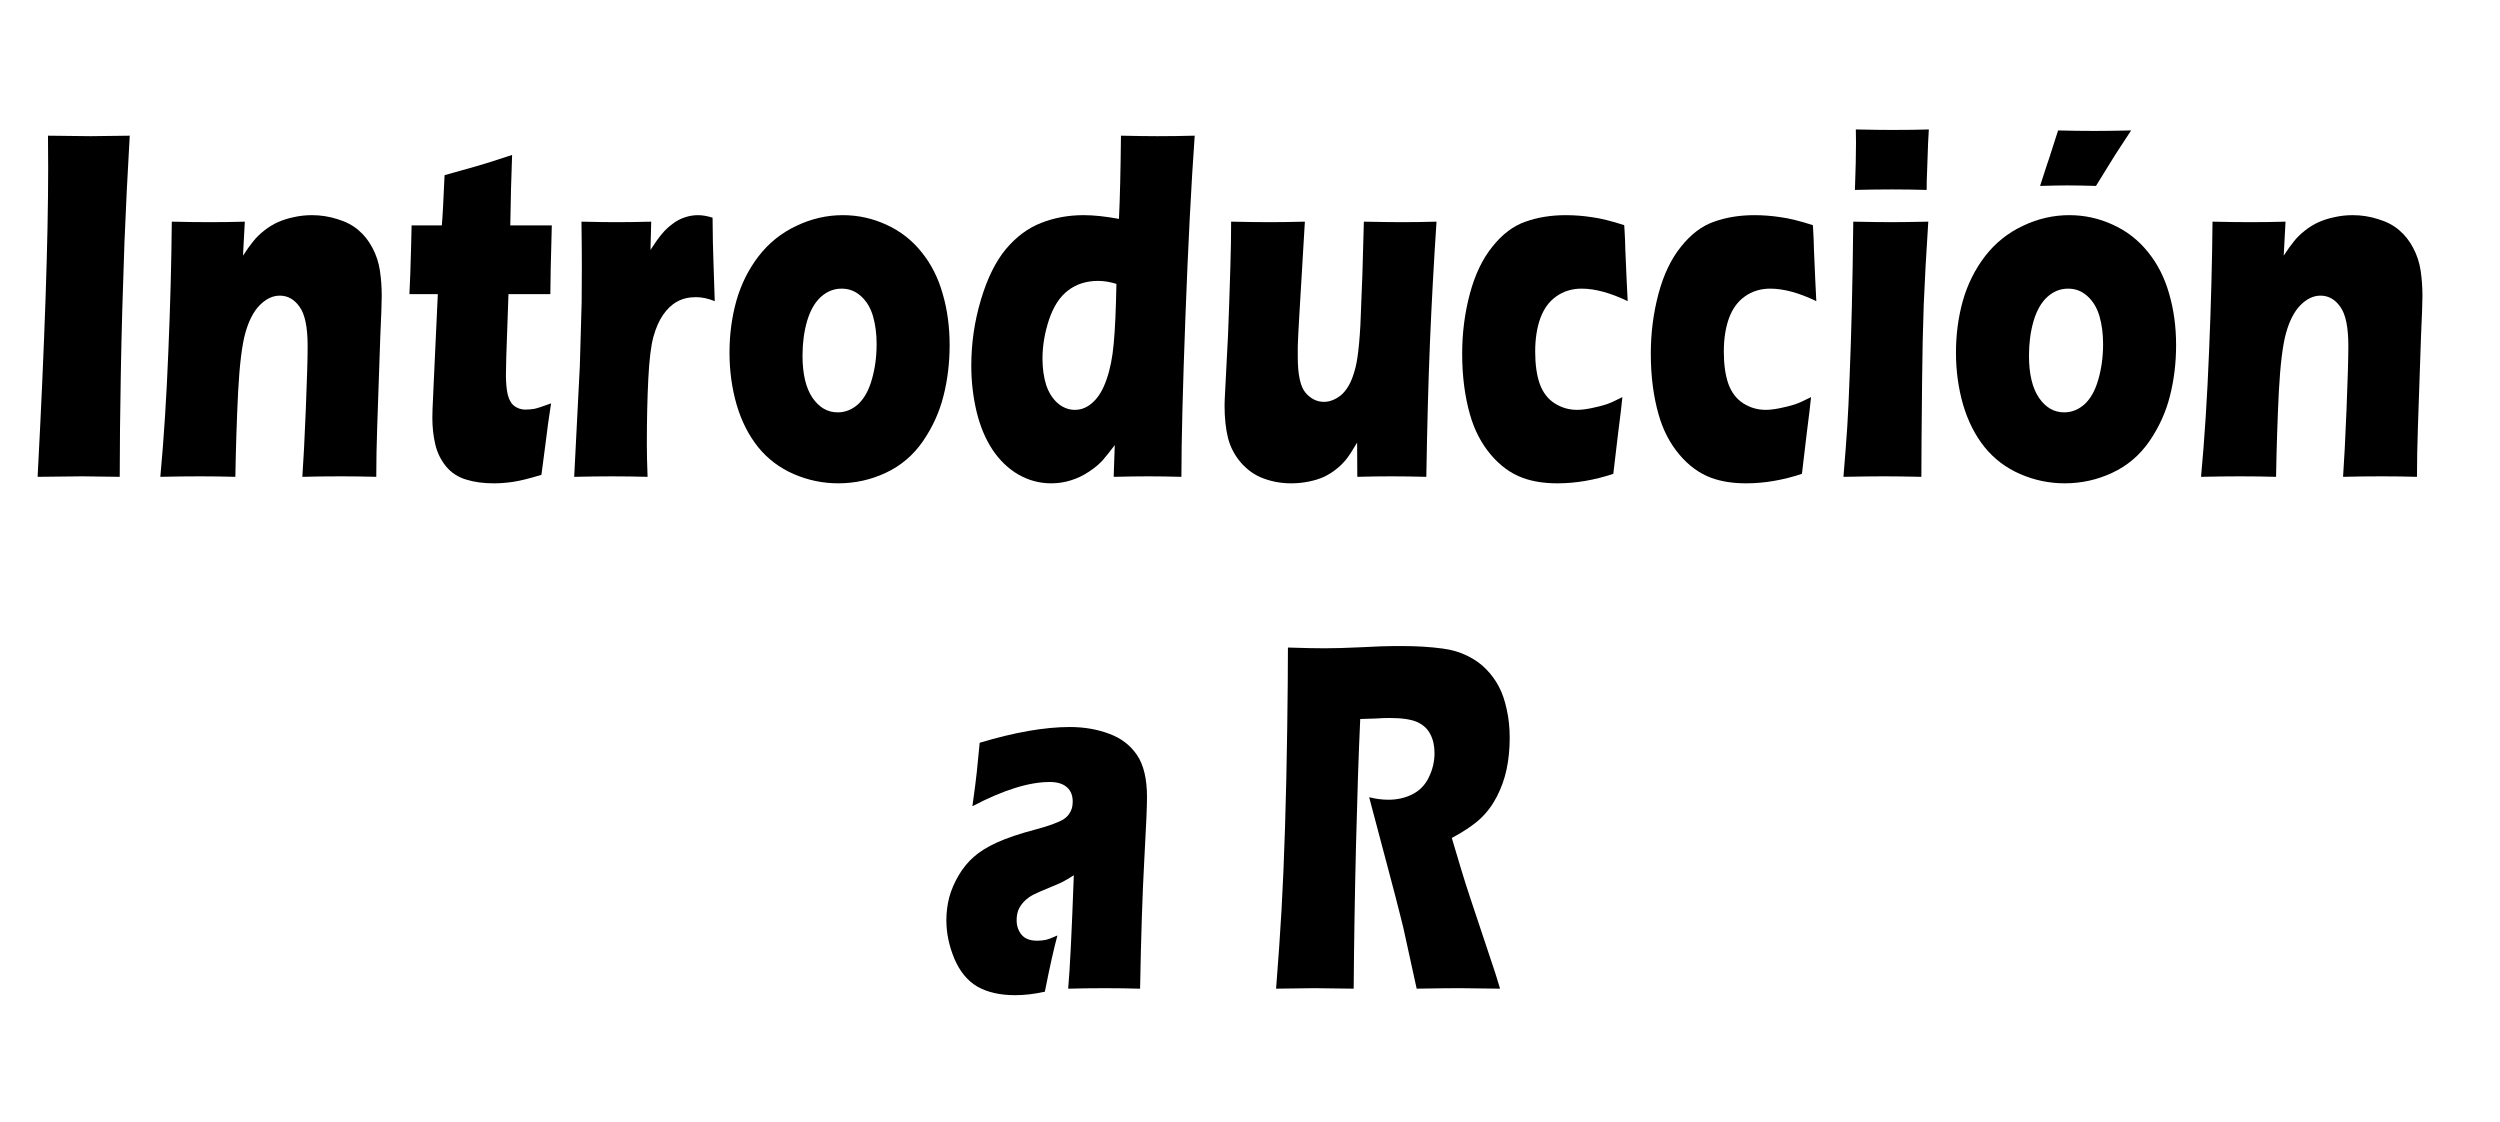
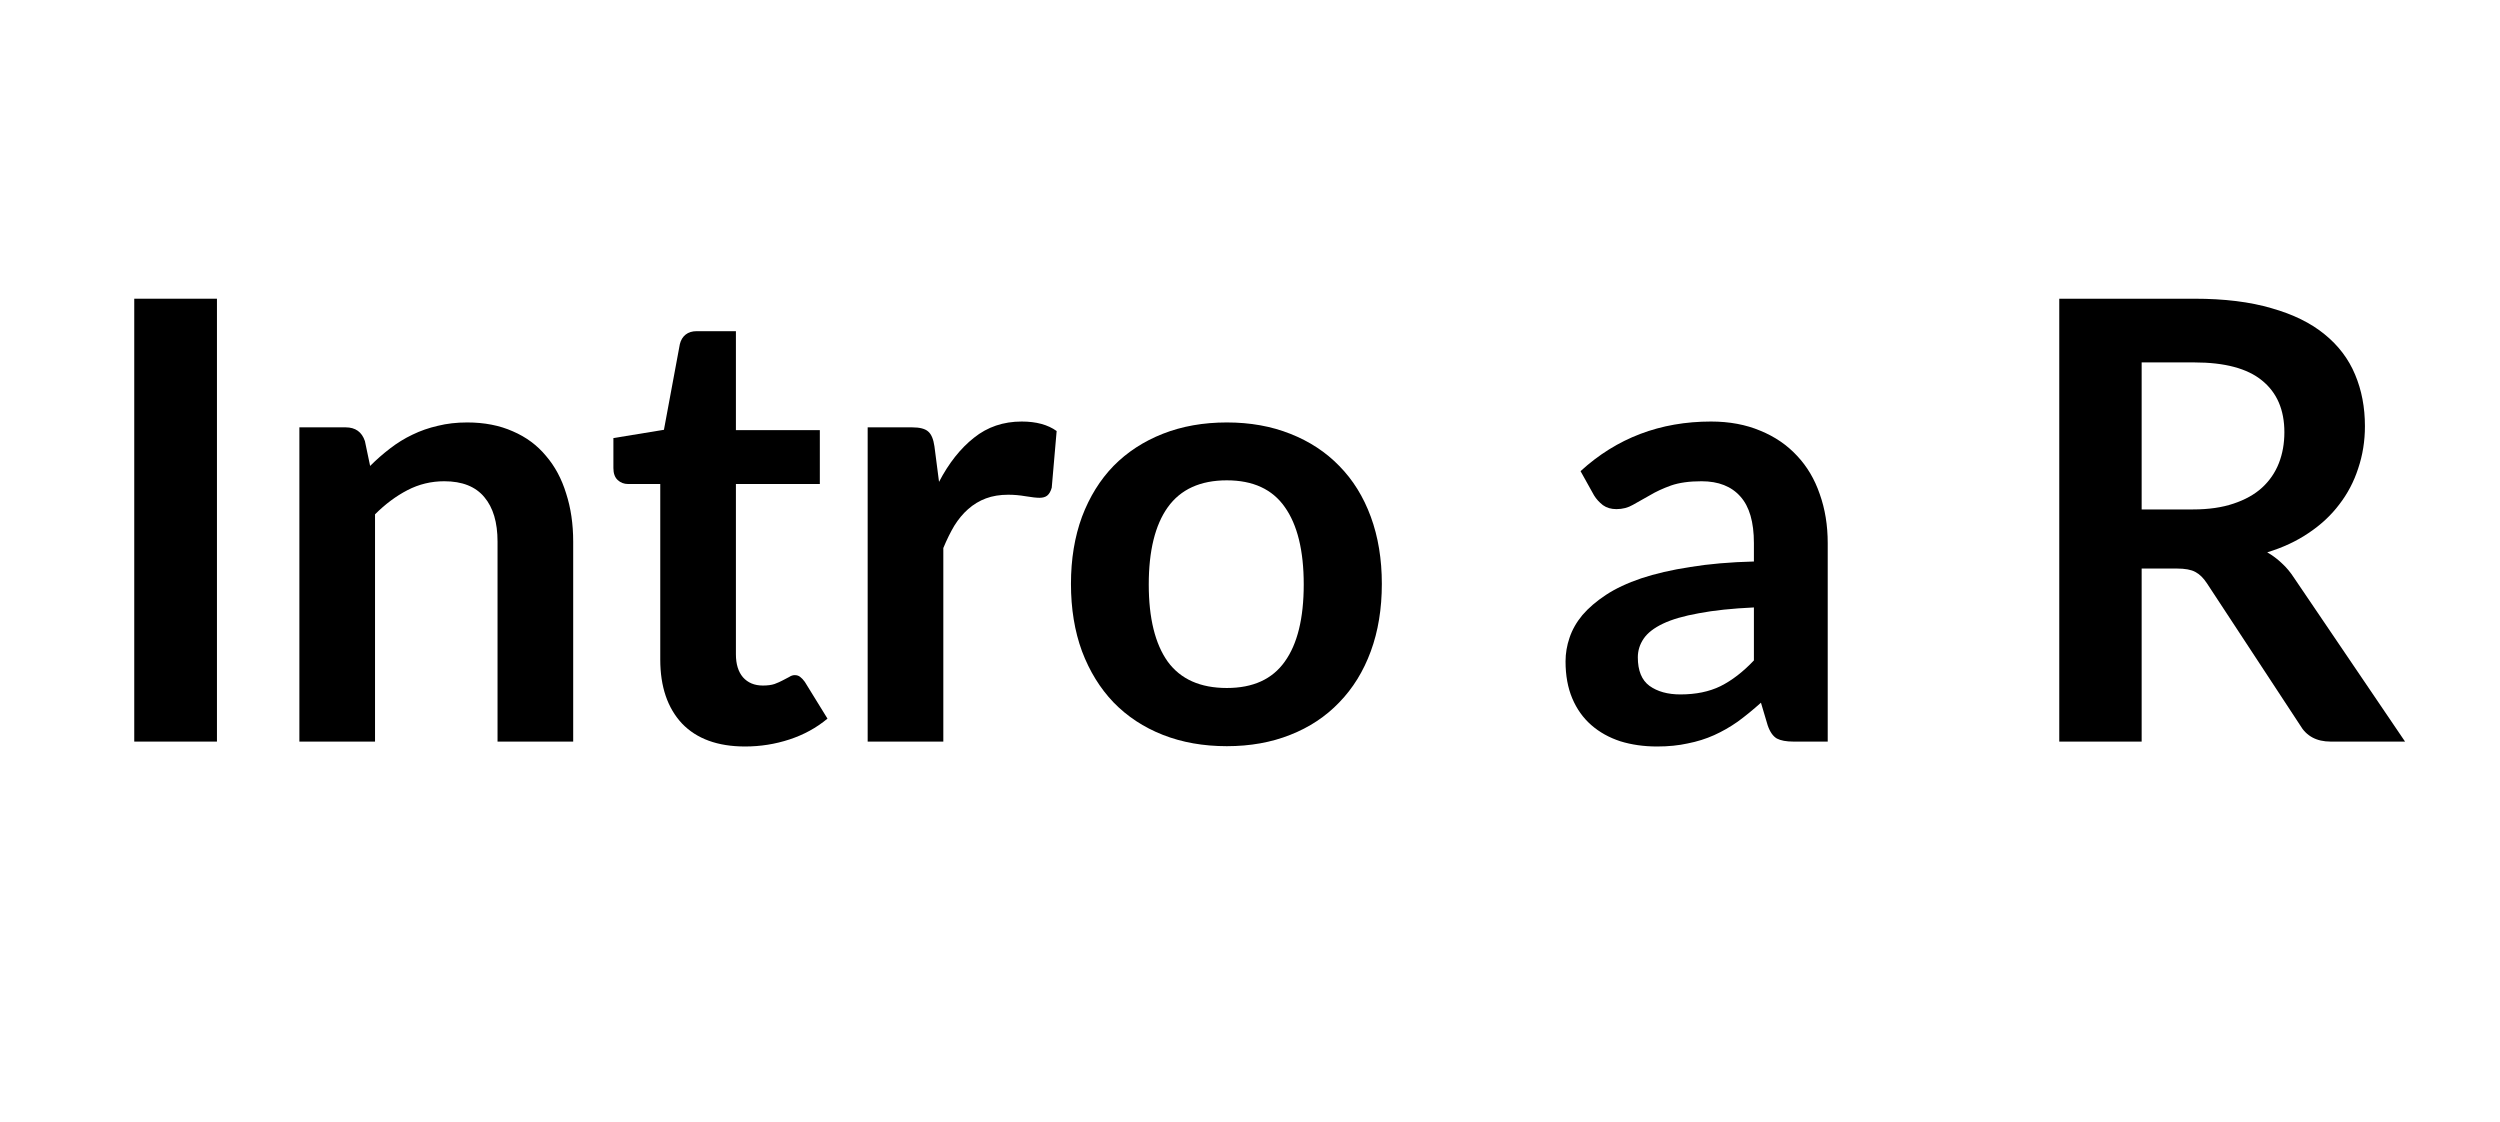
<svg xmlns="http://www.w3.org/2000/svg" width="783.6" height="351.4" viewBox="0 0 783.6 351.4" version="1.1" id="svg4">
-   <g aria-label="Introducción  a R" transform="matrix(1.349938,0,0,1.491471,-145.1847,-19.12747)" style="font-style:normal;font-variant:normal;font-weight:bold;font-stretch:normal;font-size:96px;line-height:1.25;font-family:Lato;-inkscape-font-specification:'Lato Bold';text-align:center;letter-spacing:0px;word-spacing:0px;text-anchor:middle" id="flowRoot22">
-     <g aria-label="Introducción  a R" transform="matrix(0.9018889,0,0,1.120497,50.30424,17.27791)" style="font-style:normal;font-variant:normal;font-weight:bold;font-stretch:normal;font-size:40px;line-height:1;font-family:Lato;-inkscape-font-specification:'Lato Bold';letter-spacing:0px;word-spacing:0px" id="flowRoot29">
-       <path d="m 73.155,85.458 q 2.719,-37.641 2.719,-57.938 l -0.047,-6.047 q 8.203,0.094 10.969,0.094 1.266,0 10.078,-0.094 -0.844,10.547 -1.359,19.969 -0.656,13.125 -0.938,24.562 -0.281,11.391 -0.281,19.453 l -9.609,-0.094 q -2.812,0 -11.531,0.094 z" style="font-style:normal;font-variant:normal;font-weight:bold;font-stretch:normal;font-size:96px;line-height:1;font-family:'Eras Bold ITC';-inkscape-font-specification:'Eras Bold ITC Bold'" id="path39" />
-       <path d="m 104.749,85.458 q 1.359,-10.641 2.062,-23.484 0.75,-12.891 0.891,-24.375 5.625,0.094 9.703,0.094 4.734,0 9.094,-0.094 l -0.469,6.375 q 1.547,-1.734 2.672,-2.719 1.125,-1.031 2.766,-1.969 1.688,-0.984 3.562,-1.594 1.875,-0.609 4.078,-0.938 2.25,-0.375 4.688,-0.375 3.375,0 6.562,0.75 3.234,0.703 5.391,2.062 2.156,1.312 3.609,3.328 1.453,1.969 1.922,4.266 0.469,2.297 0.469,4.734 0,1.781 -0.375,7.688 l -0.797,16.969 q -0.234,5.016 -0.234,9.281 -4.734,-0.094 -8.859,-0.094 -5.578,0 -10.172,0.094 0.422,-4.266 0.891,-12.656 0.469,-8.438 0.469,-11.859 0,-5.297 -2.062,-7.359 -2.016,-2.109 -5.109,-2.109 -2.719,0 -5.156,1.781 -2.391,1.781 -3.703,5.203 -1.312,3.375 -1.875,11.156 -0.516,7.781 -0.703,15.844 -4.688,-0.094 -9.141,-0.094 -4.688,0 -10.172,0.094 z" style="font-style:normal;font-variant:normal;font-weight:bold;font-stretch:normal;font-size:96px;line-height:1;font-family:'Eras Bold ITC';-inkscape-font-specification:'Eras Bold ITC Bold'" id="path41" />
-       <path d="m 205.343,71.677 q -0.844,3.938 -1.453,7.688 l -1.031,5.719 q -4.641,1.031 -7.266,1.312 -2.578,0.281 -5.016,0.281 -3.984,0 -7.078,-0.703 -3.094,-0.656 -5.156,-2.438 -2.062,-1.828 -2.812,-4.172 -0.75,-2.344 -0.75,-4.969 0,-0.469 0.047,-1.641 0.047,-1.219 0.328,-5.344 l 1.031,-16.219 h -7.312 q 0.234,-3.234 0.422,-8.531 l 0.141,-4.359 h 7.781 q 0.281,-2.156 0.703,-9.422 l 8.016,-1.641 q 2.203,-0.422 9.375,-2.156 -0.328,6.141 -0.469,13.219 h 10.688 q -0.375,9.75 -0.375,12.891 h -10.781 l -0.562,11.719 q -0.094,2.625 -0.094,3.375 0,2.25 0.469,3.75 0.516,1.5 1.734,2.156 1.266,0.656 2.766,0.656 1.125,0 2.344,-0.141 1.219,-0.188 4.312,-1.031 z" style="font-style:normal;font-variant:normal;font-weight:bold;font-stretch:normal;font-size:96px;line-height:1;font-family:'Eras Bold ITC';-inkscape-font-specification:'Eras Bold ITC Bold'" id="path43" />
-       <path d="m 211.296,85.458 1.453,-20.812 0.469,-11.953 q 0.047,-3.234 0.047,-6.609 0,-3.422 -0.094,-8.484 5.672,0.094 9,0.094 3.891,0 8.953,-0.094 l -0.188,5.297 q 1.828,-2.062 3,-3.047 1.172,-1.031 2.672,-1.828 1.5,-0.844 3.141,-1.219 1.641,-0.422 3.422,-0.422 1.688,0 3.75,0.469 0.047,5.109 0.234,8.438 l 0.328,7.219 q -2.578,-0.75 -4.828,-0.75 -2.812,0 -4.875,0.844 -2.016,0.797 -3.609,2.484 -1.547,1.641 -2.484,4.125 -0.938,2.484 -1.312,7.875 -0.375,5.391 -0.375,12.328 0,2.438 0.188,6.047 -4.547,-0.094 -9.141,-0.094 -4.547,0 -9.75,0.094 z" style="font-style:normal;font-variant:normal;font-weight:bold;font-stretch:normal;font-size:96px;line-height:1;font-family:'Eras Bold ITC';-inkscape-font-specification:'Eras Bold ITC Bold'" id="path45" />
-       <path d="m 280.483,36.38 q 5.812,0 11.156,1.781 5.391,1.781 9.094,5.156 3.703,3.328 5.438,7.828 1.781,4.453 1.781,9.609 0,5.016 -1.594,9.562 -1.547,4.5 -5.297,8.484 -3.75,3.938 -9.562,5.906 -5.766,1.969 -12.234,1.969 -5.953,0 -11.438,-1.734 -5.484,-1.734 -9.188,-5.062 -3.656,-3.328 -5.531,-7.969 -1.828,-4.641 -1.828,-9.75 0,-5.109 1.781,-9.75 1.828,-4.641 5.719,-8.344 3.938,-3.703 9.703,-5.672 5.766,-2.016 12,-2.016 z m -0.328,13.781 q -3,0 -5.344,1.547 -2.344,1.547 -3.562,4.547 -1.172,2.953 -1.172,6.469 0,5.156 2.578,7.922 2.578,2.719 6.469,2.719 2.953,0 5.297,-1.547 2.344,-1.594 3.516,-4.641 1.219,-3.094 1.219,-6.609 0,-2.906 -0.938,-5.25 -0.938,-2.344 -3.094,-3.75 -2.109,-1.406 -4.969,-1.406 z" style="font-style:normal;font-variant:normal;font-weight:bold;font-stretch:normal;font-size:96px;line-height:1;font-family:'Eras Bold ITC';-inkscape-font-specification:'Eras Bold ITC Bold'" id="path47" />
-       <path d="m 367.624,85.458 q -5.016,-0.094 -8.344,-0.094 -3.75,0 -9.094,0.094 l 0.281,-5.953 q -1.828,1.781 -3.188,2.906 -1.359,1.078 -3.516,2.109 -2.109,1.031 -4.594,1.594 -2.438,0.562 -5.062,0.562 -4.5,0 -8.438,-1.641 -3.891,-1.641 -6.656,-4.641 -2.766,-3.047 -4.125,-7.172 -1.359,-4.172 -1.359,-8.625 0,-6.328 2.484,-12.375 2.484,-6.047 6.469,-9.516 4.031,-3.469 9.047,-4.875 5.062,-1.453 10.922,-1.453 3.891,0 9.094,0.703 0.375,-5.578 0.516,-15.609 5.766,0.094 9.422,0.094 4.734,0 9.562,-0.094 -1.359,13.922 -2.391,33.984 -1.031,20.062 -1.031,30 z m -16.734,-36.188 q -2.484,-0.562 -4.688,-0.562 -4.547,0 -7.734,1.781 -3.188,1.734 -4.922,5.484 -1.688,3.703 -1.688,7.312 0,2.719 0.938,4.922 0.984,2.156 2.953,3.422 2.016,1.266 4.453,1.266 2.578,0 4.688,-1.453 2.156,-1.453 3.469,-4.266 1.359,-2.812 1.828,-6.656 0.516,-3.891 0.703,-11.25 z" style="font-style:normal;font-variant:normal;font-weight:bold;font-stretch:normal;font-size:96px;line-height:1;font-family:'Eras Bold ITC';-inkscape-font-specification:'Eras Bold ITC Bold'" id="path49" />
-       <path d="m 430.671,85.458 q -5.344,-0.094 -8.906,-0.094 -4.406,0 -8.859,0.094 l -0.047,-6.422 q -1.688,2.109 -2.859,3.188 -1.172,1.031 -2.578,1.828 -1.359,0.797 -3.094,1.406 -1.688,0.562 -3.938,0.891 -2.203,0.328 -4.5,0.328 -3.703,0 -7.031,-0.891 -3.281,-0.844 -5.812,-2.906 -2.484,-2.062 -3.422,-4.688 -0.891,-2.625 -0.891,-6.094 0,-0.844 0.141,-2.625 l 0.75,-10.641 q 0.328,-5.859 0.609,-12.984 0.188,-4.359 0.188,-8.25 5.812,0.094 9.891,0.094 4.125,0 9.094,-0.094 l -1.453,17.859 q -0.328,4.078 -0.375,5.578 0,1.453 0,1.969 0,4.922 1.969,6.656 2.016,1.734 4.781,1.734 1.125,0 2.25,-0.328 1.125,-0.328 2.156,-0.938 0.891,-0.562 1.641,-1.406 0.797,-0.891 1.406,-2.156 0.75,-1.547 1.125,-3.328 0.516,-2.484 0.797,-6.281 0.188,-2.766 0.516,-9.562 l 0.375,-9.797 q 6.047,0.094 9.938,0.094 4.359,0 8.766,-0.094 -1.078,11.906 -1.688,22.641 -0.609,10.734 -0.938,25.219 z" style="font-style:normal;font-variant:normal;font-weight:bold;font-stretch:normal;font-size:96px;line-height:1;font-family:'Eras Bold ITC';-inkscape-font-specification:'Eras Bold ITC Bold'" id="path51" />
-       <path d="m 481.155,70.505 q -0.234,1.875 -1.125,6.891 l -1.219,7.5 q -7.359,1.781 -14.391,1.781 -5.109,0 -8.953,-1.031 -4.547,-1.219 -8.156,-4.312 -3.703,-3.188 -5.391,-7.547 -2.016,-5.109 -2.016,-11.438 0,-5.812 1.969,-11.203 1.969,-5.391 5.812,-8.859 3.844,-3.516 8.531,-4.688 4.688,-1.219 10.359,-1.219 3.328,0 6.703,0.375 3.375,0.328 8.344,1.5 l 0.094,1.078 q 0.141,1.688 0.188,3.469 0.094,1.734 0.328,5.531 l 0.281,4.172 q -6.703,-2.344 -11.859,-2.344 -3.703,0 -6.516,1.453 -2.766,1.406 -4.125,4.125 -1.312,2.672 -1.312,6.234 0,3.609 1.172,6.047 1.219,2.438 3.844,3.656 2.625,1.219 5.766,1.219 1.594,0 3.75,-0.328 2.203,-0.328 3.797,-0.703 1.641,-0.422 4.125,-1.359 z" style="font-style:normal;font-variant:normal;font-weight:bold;font-stretch:normal;font-size:96px;line-height:1;font-family:'Eras Bold ITC';-inkscape-font-specification:'Eras Bold ITC Bold'" id="path53" />
-       <path d="m 529.718,70.505 q -0.234,1.875 -1.125,6.891 l -1.219,7.5 q -7.359,1.781 -14.391,1.781 -5.109,0 -8.953,-1.031 -4.547,-1.219 -8.156,-4.312 -3.703,-3.188 -5.391,-7.547 -2.016,-5.109 -2.016,-11.438 0,-5.812 1.969,-11.203 1.969,-5.391 5.812,-8.859 3.844,-3.516 8.531,-4.688 4.688,-1.219 10.359,-1.219 3.328,0 6.703,0.375 3.375,0.328 8.344,1.5 l 0.094,1.078 q 0.141,1.688 0.188,3.469 0.094,1.734 0.328,5.531 l 0.281,4.172 q -6.703,-2.344 -11.859,-2.344 -3.703,0 -6.516,1.453 -2.766,1.406 -4.125,4.125 -1.312,2.672 -1.312,6.234 0,3.609 1.172,6.047 1.219,2.438 3.844,3.656 2.625,1.219 5.766,1.219 1.594,0 3.75,-0.328 2.203,-0.328 3.797,-0.703 1.641,-0.422 4.125,-1.359 z" style="font-style:normal;font-variant:normal;font-weight:bold;font-stretch:normal;font-size:96px;line-height:1;font-family:'Eras Bold ITC';-inkscape-font-specification:'Eras Bold ITC Bold'" id="path55" />
-       <path d="m 541.015,31.646 q 0.281,-5.578 0.281,-8.812 0,-0.938 -0.047,-2.531 5.672,0.094 9.516,0.094 5.297,0 9.281,-0.094 -0.141,1.453 -0.188,2.438 l -0.281,5.812 q -0.094,1.312 -0.094,3.094 -4.641,-0.094 -8.906,-0.094 -4.406,0 -9.562,0.094 z m -2.953,53.812 q 0.656,-5.719 0.984,-9.422 0.328,-3.703 0.609,-9.469 0.328,-5.766 0.562,-12.75 0.234,-6.984 0.375,-16.219 6.094,0.094 9.75,0.094 3.328,0 9.562,-0.094 -0.797,8.859 -1.172,15.562 -0.328,6.703 -0.422,14.203 -0.188,13.312 -0.188,18.094 -5.578,-0.094 -9.609,-0.094 -3.984,0 -10.453,0.094 z" style="font-style:normal;font-variant:normal;font-weight:bold;font-stretch:normal;font-size:96px;line-height:1;font-family:'Eras Bold ITC';-inkscape-font-specification:'Eras Bold ITC Bold'" id="path57" />
-       <path d="m 596.233,36.38 q 5.812,0 11.156,1.781 5.391,1.781 9.094,5.156 3.703,3.328 5.438,7.828 1.781,4.453 1.781,9.609 0,5.016 -1.594,9.562 -1.547,4.5 -5.297,8.484 -3.75,3.938 -9.562,5.906 -5.766,1.969 -12.234,1.969 -5.953,0 -11.438,-1.734 -5.484,-1.734 -9.188,-5.062 -3.656,-3.328 -5.531,-7.969 -1.828,-4.641 -1.828,-9.75 0,-5.109 1.781,-9.75 1.828,-4.641 5.719,-8.344 3.938,-3.703 9.703,-5.672 5.766,-2.016 12,-2.016 z m -0.328,13.781 q -3,0 -5.344,1.547 -2.344,1.547 -3.562,4.547 -1.172,2.953 -1.172,6.469 0,5.156 2.578,7.922 2.578,2.719 6.469,2.719 2.953,0 5.297,-1.547 2.344,-1.594 3.516,-4.641 1.219,-3.094 1.219,-6.609 0,-2.906 -0.938,-5.25 -0.938,-2.344 -3.094,-3.75 -2.109,-1.406 -4.969,-1.406 z m -7.219,-19.266 1.734,-3.891 q 0.656,-1.359 1.453,-3.234 l 1.453,-3.281 q 4.781,0.094 9.328,0.094 3.797,0 9.469,-0.094 l -4.078,4.547 q -0.469,0.516 -2.109,2.484 -1.641,1.969 -2.859,3.375 -4.5,-0.094 -7.406,-0.094 -2.25,0 -6.984,0.094 z" style="font-style:normal;font-variant:normal;font-weight:bold;font-stretch:normal;font-size:96px;line-height:1;font-family:'Eras Bold ITC';-inkscape-font-specification:'Eras Bold ITC Bold'" id="path59" />
-       <path d="m 630.124,85.458 q 1.359,-10.641 2.062,-23.484 0.75,-12.891 0.891,-24.375 5.625,0.094 9.703,0.094 4.734,0 9.094,-0.094 l -0.469,6.375 q 1.547,-1.734 2.672,-2.719 1.125,-1.031 2.766,-1.969 1.688,-0.984 3.562,-1.594 1.875,-0.609 4.078,-0.938 2.25,-0.375 4.688,-0.375 3.375,0 6.562,0.75 3.234,0.703 5.391,2.062 2.156,1.312 3.609,3.328 1.453,1.969 1.922,4.266 0.469,2.297 0.469,4.734 0,1.781 -0.375,7.688 l -0.797,16.969 q -0.234,5.016 -0.234,9.281 -4.734,-0.094 -8.859,-0.094 -5.578,0 -10.172,0.094 0.422,-4.266 0.891,-12.656 0.469,-8.438 0.469,-11.859 0,-5.297 -2.062,-7.359 -2.016,-2.109 -5.109,-2.109 -2.719,0 -5.156,1.781 -2.391,1.781 -3.703,5.203 -1.312,3.375 -1.875,11.156 -0.516,7.781 -0.703,15.844 -4.688,-0.094 -9.141,-0.094 -4.688,0 -10.172,0.094 z" style="font-style:normal;font-variant:normal;font-weight:bold;font-stretch:normal;font-size:96px;line-height:1;font-family:'Eras Bold ITC';-inkscape-font-specification:'Eras Bold ITC Bold'" id="path61" />
-       <path d="m 313.812,147.24 q 0.891,-4.641 1.125,-6.375 0.234,-1.781 0.75,-5.531 13.5,-2.953 23.203,-2.953 5.531,0 10.125,1.266 4.594,1.219 7.172,3.984 2.578,2.766 2.578,7.922 0,2.625 -0.703,11.812 -0.703,9.188 -1.078,24.094 -4.594,-0.094 -9.141,-0.094 -4.406,0 -9.375,0.094 0.656,-5.156 1.453,-21.281 -1.781,0.844 -2.812,1.219 -0.984,0.375 -3.516,1.125 -2.531,0.75 -3.984,1.266 -1.406,0.516 -2.484,1.312 -1.031,0.797 -1.5,1.641 -0.422,0.844 -0.422,1.875 0,1.594 1.266,2.719 1.266,1.125 4.031,1.125 0.984,0 2.109,-0.141 1.125,-0.188 3.094,-0.844 -1.359,3.609 -3.234,10.547 -4.031,0.656 -7.641,0.656 -5.812,0 -9.703,-1.594 -3.844,-1.641 -5.953,-5.25 -2.062,-3.609 -2.062,-7.219 0,-2.203 0.75,-4.312 0.797,-2.109 2.438,-4.125 1.641,-2.016 3.844,-3.422 2.203,-1.453 6,-2.719 3.844,-1.266 9.703,-2.391 2.438,-0.469 4.453,-0.984 2.062,-0.562 2.906,-0.938 0.891,-0.422 1.406,-0.938 0.562,-0.562 0.797,-1.125 0.234,-0.609 0.234,-1.266 0,-1.781 -1.5,-2.719 -1.5,-0.984 -4.406,-0.984 -8.062,0 -19.922,4.547 z" style="font-style:normal;font-variant:normal;font-weight:bold;font-stretch:normal;font-size:96px;line-height:1;font-family:'Eras Bold ITC';-inkscape-font-specification:'Eras Bold ITC Bold'" id="path63" />
-       <path d="m 391.999,181.458 q 0.891,-8.25 1.406,-14.859 0.516,-6.609 0.891,-15.328 0.375,-8.719 0.562,-18.375 0.188,-9.703 0.188,-15.422 5.859,0.141 9.469,0.141 3.75,0 9.141,-0.188 5.391,-0.234 10.5,-0.234 6,0 10.688,0.469 3.516,0.328 6.375,1.359 2.906,1.031 4.875,2.531 1.969,1.453 3.281,3.281 1.312,1.828 2.016,4.312 0.75,2.438 0.75,5.25 0,3.141 -0.797,5.906 -0.797,2.719 -2.531,5.156 -1.688,2.391 -4.312,4.172 -2.578,1.734 -7.266,3.562 l 2.438,5.953 q 1.031,2.484 2.203,5.062 l 6.281,13.734 q 0.422,0.891 1.5,3.516 -7.734,-0.094 -10.406,-0.094 -3.375,0 -11.062,0.094 -0.75,-2.438 -2.719,-9.047 -0.797,-2.766 -1.359,-4.266 -1.125,-3.328 -3.328,-9.328 l -4.828,-13.266 q 2.531,0.469 4.969,0.469 3.422,0 6.188,-1.031 2.812,-1.031 4.219,-3.188 1.453,-2.156 1.453,-4.547 0,-2.016 -1.078,-3.516 -1.078,-1.547 -3.422,-2.297 -2.297,-0.75 -7.125,-0.75 -1.641,0 -3.422,0.094 -1.734,0.047 -4.078,0.094 -0.609,9.609 -1.078,23.438 -0.469,13.828 -0.609,27.141 -7.828,-0.094 -10.172,-0.094 -2.719,0 -9.797,0.094 z" style="font-style:normal;font-variant:normal;font-weight:bold;font-stretch:normal;font-size:96px;line-height:1;font-family:'Eras Bold ITC';-inkscape-font-specification:'Eras Bold ITC Bold'" id="path65" />
+   <g id="flowRoot22" style="font-style:normal;font-variant:normal;font-weight:bold;font-stretch:normal;font-size:96px;line-height:1.25;font-family:Lato;-inkscape-font-specification:'Lato Bold';text-align:center;letter-spacing:0px;word-spacing:0px;text-anchor:middle" transform="matrix(1.349938,0,0,1.491471,-145.1847,-19.12747)" aria-label="Intro a R">
+     <g id="flowRoot32" style="font-style:normal;font-variant:normal;font-weight:bold;font-stretch:normal;font-size:40px;line-height:1.25;font-family:Lato;-inkscape-font-specification:'Lato Bold';letter-spacing:0px;word-spacing:0px" transform="matrix(0.7407748,0,0,0.670479,107.5492,41.30942)" aria-label="Intro a R">
+       <path id="path40" style="font-size:192px" d="M 68.001,189.96 H 42.081 V 51.144 h 25.92 z" />
+       <path id="path42" style="font-size:192px" d="m 116.013,103.56 q 2.976,-2.976 6.24,-5.472 3.36,-2.592 7.008,-4.32 3.744,-1.824 7.968,-2.784 4.224,-1.056 9.216,-1.056 8.064,0 14.304,2.784 6.24,2.688 10.368,7.68 4.224,4.896 6.336,11.808 2.208,6.816 2.208,15.072 v 62.688 h -23.712 v -62.688 q 0,-9.024 -4.128,-13.92 -4.128,-4.992 -12.576,-4.992 -6.144,0 -11.52,2.784 -5.376,2.784 -10.176,7.584 v 71.232 H 93.837 V 91.464 h 14.496 q 4.608,0 6.048,4.32 z" />
+       <path id="path44" style="font-size:192px" d="m 233.544,191.496 q -12.864,0 -19.776,-7.2 -6.816,-7.296 -6.816,-20.064 v -55.008 h -10.08 q -1.92,0 -3.264,-1.248 -1.344,-1.248 -1.344,-3.744 v -9.408 l 15.84,-2.592 4.992,-26.88 q 0.48,-1.92 1.824,-2.976 1.344,-1.056 3.456,-1.056 h 12.288 v 31.008 h 26.304 v 16.896 h -26.304 v 53.376 q 0,4.608 2.208,7.2 2.304,2.592 6.24,2.592 2.208,0 3.648,-0.48 1.536,-0.576 2.592,-1.152 1.152,-0.576 2.016,-1.056 0.864,-0.576 1.728,-0.576 1.056,0 1.728,0.576 0.672,0.48 1.44,1.536 l 7.104,11.52 q -5.184,4.32 -11.904,6.528 -6.72,2.208 -13.92,2.208 z" />
+       <path id="path46" style="font-size:192px" d="m 294.33,108.552 q 4.608,-8.832 10.944,-13.824 6.336,-5.088 14.976,-5.088 6.816,0 10.944,2.976 l -1.536,17.76 q -0.48,1.728 -1.44,2.496 -0.864,0.672 -2.4,0.672 -1.44,0 -4.32,-0.48 -2.784,-0.48 -5.472,-0.48 -3.936,0 -7.008,1.152 -3.072,1.152 -5.568,3.36 -2.4,2.112 -4.32,5.184 -1.824,3.072 -3.456,7.008 v 60.672 H 271.962 V 91.464 h 13.92 q 3.648,0 5.088,1.344 1.44,1.248 1.92,4.608 z" />
+       <path id="path48" style="font-size:192px" d="m 384.546,89.928 q 10.944,0 19.872,3.552 9.024,3.552 15.36,10.08 6.432,6.528 9.888,15.936 3.456,9.408 3.456,21.024 0,11.712 -3.456,21.12 -3.456,9.408 -9.888,16.032 -6.336,6.624 -15.36,10.176 -8.928,3.552 -19.872,3.552 -11.04,0 -20.064,-3.552 -9.024,-3.552 -15.456,-10.176 -6.336,-6.624 -9.888,-16.032 -3.456,-9.408 -3.456,-21.12 0,-11.616 3.456,-21.024 3.552,-9.408 9.888,-15.936 6.432,-6.528 15.456,-10.08 9.024,-3.552 20.064,-3.552 z m 0,83.232 q 12.288,0 18.144,-8.256 5.952,-8.256 5.952,-24.192 0,-15.936 -5.952,-24.288 -5.856,-8.352 -18.144,-8.352 -12.48,0 -18.528,8.448 -5.952,8.352 -5.952,24.192 0,15.84 5.952,24.192 6.048,8.256 18.528,8.256 z" />
+       <path id="path50" style="font-size:192px" d="m 549.744,147.912 q -10.272,0.48 -17.28,1.824 -7.008,1.248 -11.232,3.264 -4.224,2.016 -6.048,4.704 -1.824,2.688 -1.824,5.856 0,6.24 3.648,8.928 3.744,2.688 9.696,2.688 7.296,0 12.576,-2.592 5.376,-2.688 10.464,-8.064 z m -54.336,-42.72 q 16.992,-15.552 40.896,-15.552 8.64,0 15.456,2.88 6.816,2.784 11.52,7.872 4.704,4.992 7.104,12 2.496,7.008 2.496,15.36 v 62.208 h -10.752 q -3.36,0 -5.184,-0.96 -1.824,-1.056 -2.88,-4.128 l -2.112,-7.104 q -3.744,3.36 -7.296,5.952 -3.552,2.496 -7.392,4.224 -3.84,1.728 -8.256,2.592 -4.32,0.96 -9.6,0.96 -6.24,0 -11.52,-1.632 -5.28,-1.728 -9.12,-5.088 -3.84,-3.36 -5.952,-8.352 -2.112,-4.992 -2.112,-11.616 0,-3.744 1.248,-7.392 1.248,-3.744 4.032,-7.104 2.88,-3.36 7.392,-6.336 4.512,-2.976 11.04,-5.184 6.624,-2.208 15.36,-3.552 8.736,-1.44 19.968,-1.728 v -5.76 q 0,-9.888 -4.224,-14.592 -4.224,-4.8 -12.192,-4.8 -5.76,0 -9.6,1.344 -3.744,1.344 -6.624,3.072 -2.88,1.632 -5.28,2.976 -2.304,1.344 -5.184,1.344 -2.496,0 -4.224,-1.248 -1.728,-1.344 -2.784,-3.072 z" />
+       <path id="path52" style="font-size:192px" d="m 687.408,117.192 q 7.296,0 12.672,-1.824 5.472,-1.824 8.928,-4.992 3.552,-3.264 5.28,-7.68 1.728,-4.416 1.728,-9.696 0,-10.56 -7.008,-16.224 -6.912,-5.664 -21.216,-5.664 H 671.28 v 46.08 z m 66.432,72.768 h -23.328 q -6.624,0 -9.6,-5.184 l -29.184,-44.448 q -1.632,-2.496 -3.648,-3.552 -1.92,-1.056 -5.76,-1.056 h -11.04 v 54.24 H 645.456 V 51.144 h 42.336 q 14.112,0 24.192,2.976 10.176,2.88 16.608,8.16 6.528,5.28 9.6,12.672 3.072,7.296 3.072,16.128 0,7.008 -2.112,13.248 -2.016,6.24 -5.952,11.328 -3.84,5.088 -9.6,8.928 -5.664,3.84 -12.96,6.048 2.496,1.44 4.608,3.456 2.112,1.92 3.84,4.608 z" />
    </g>
  </g>
</svg>
